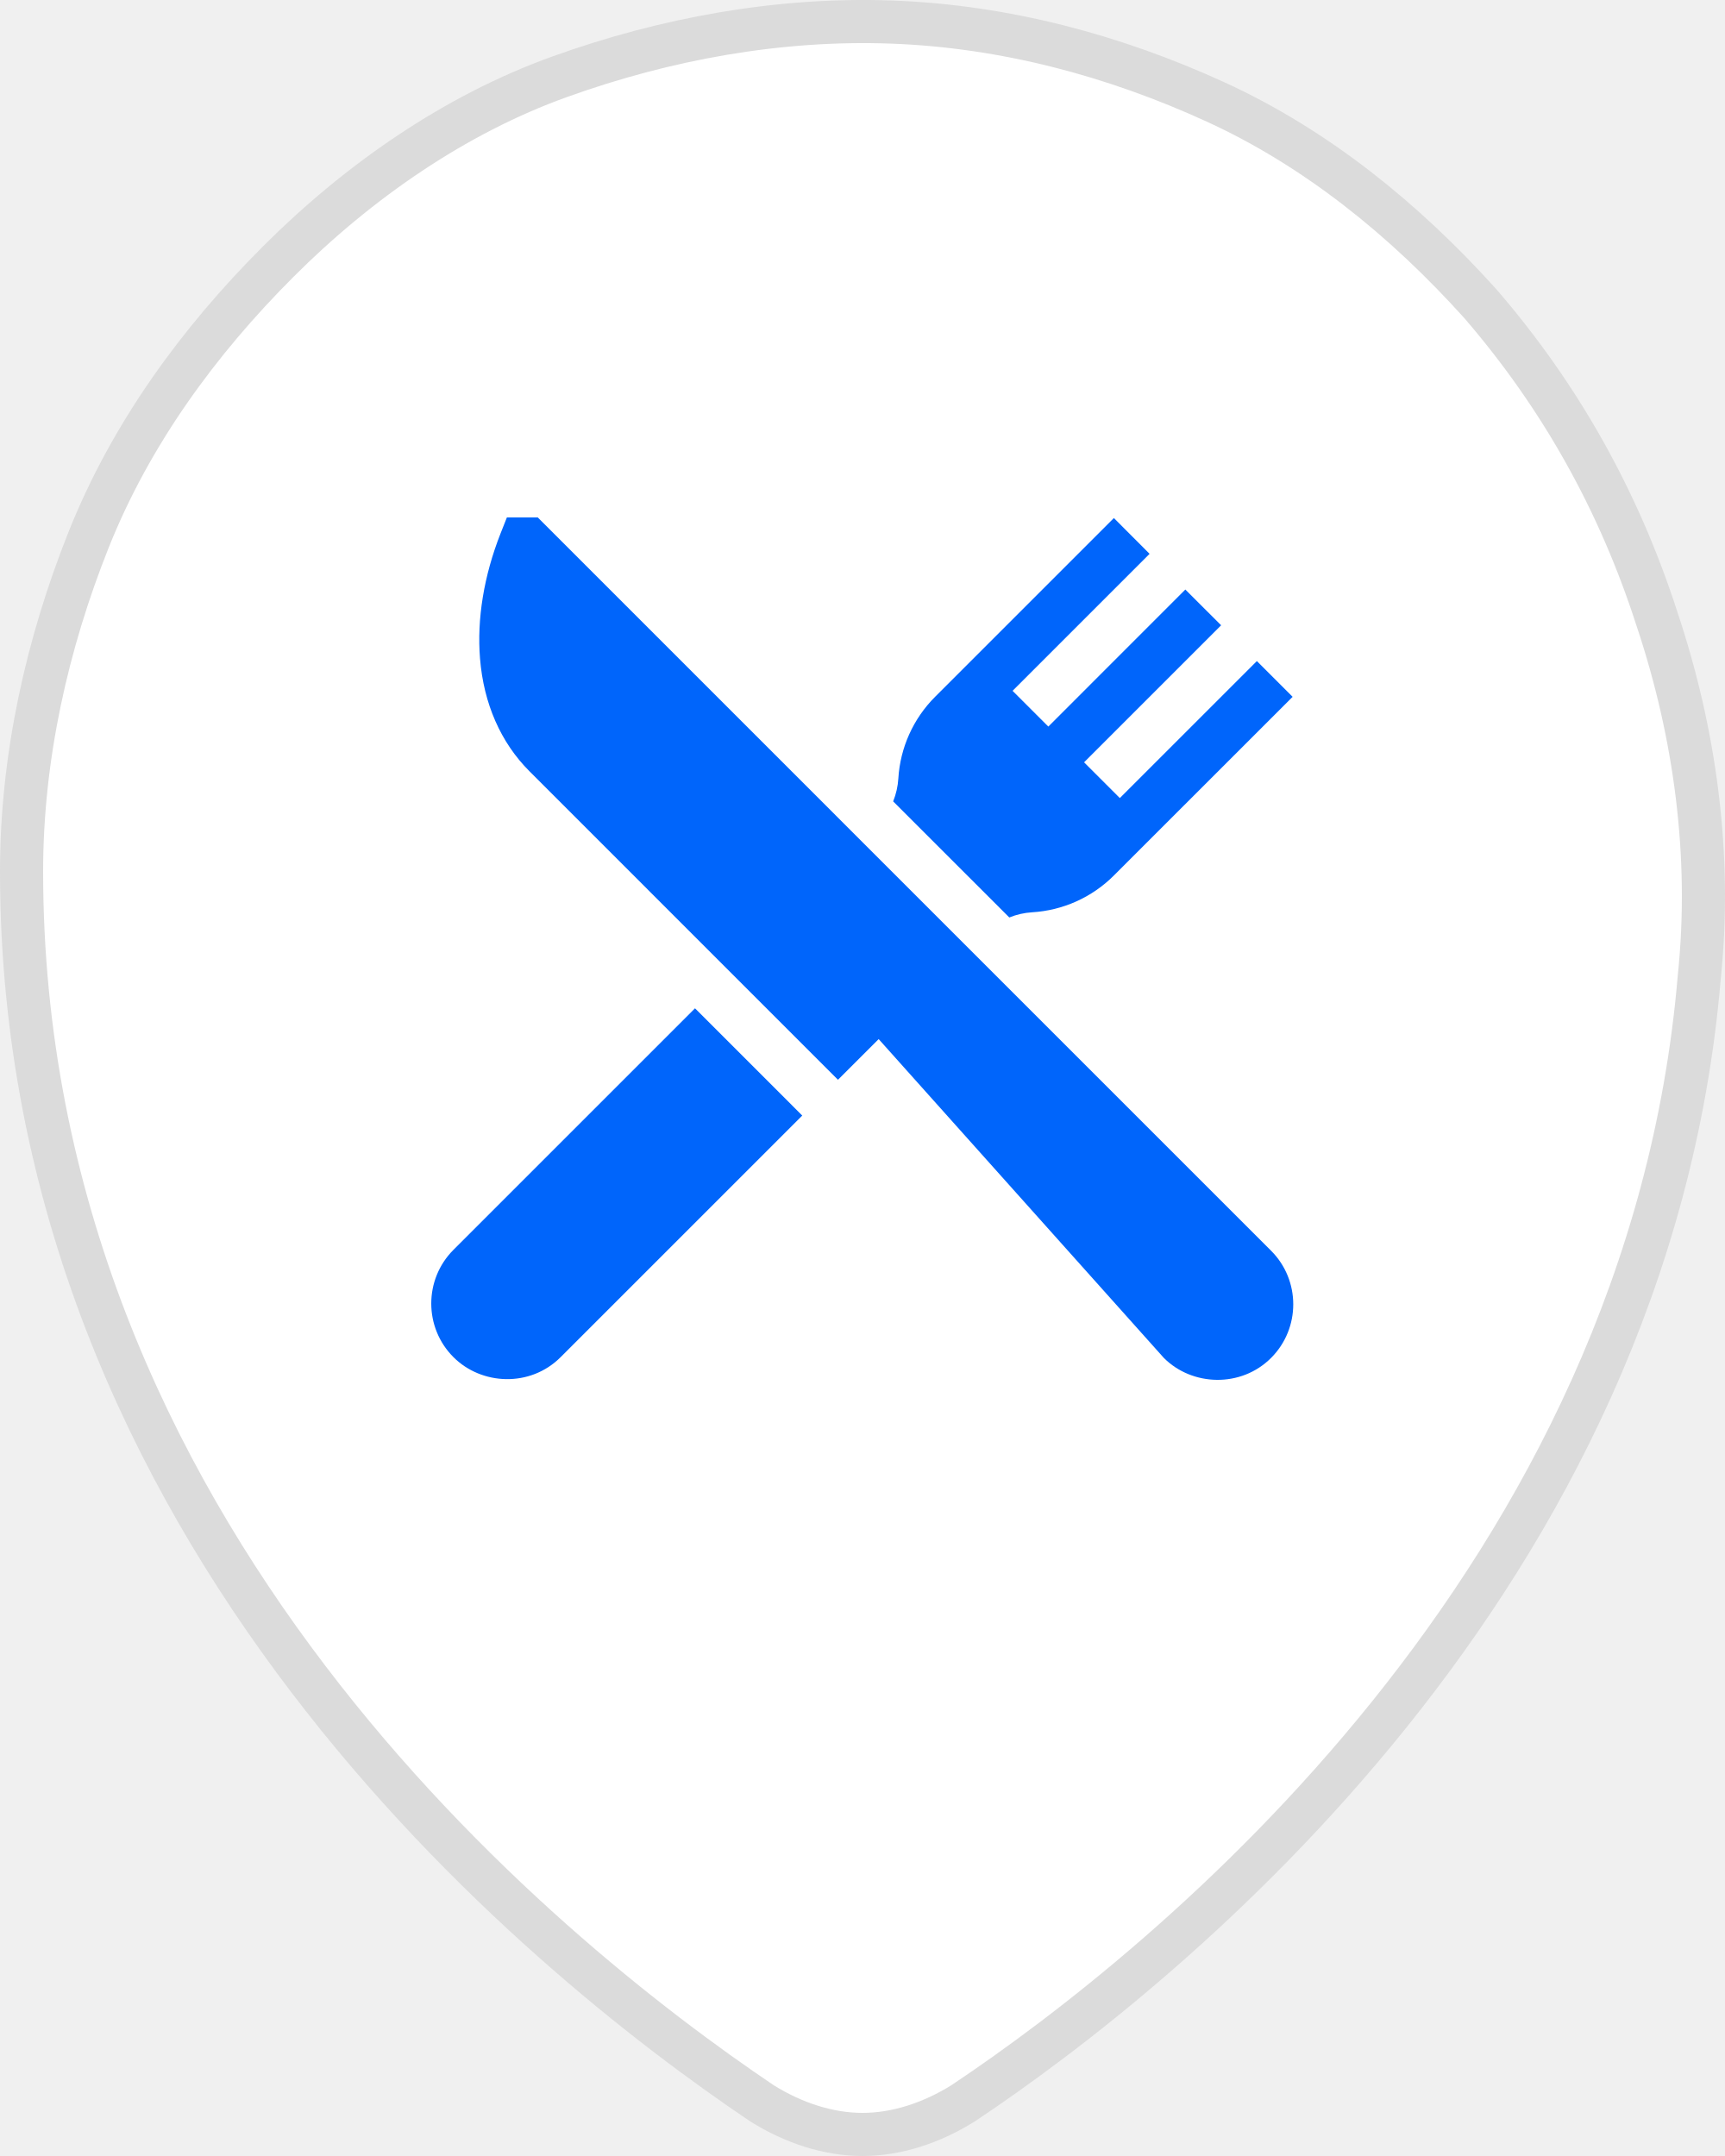
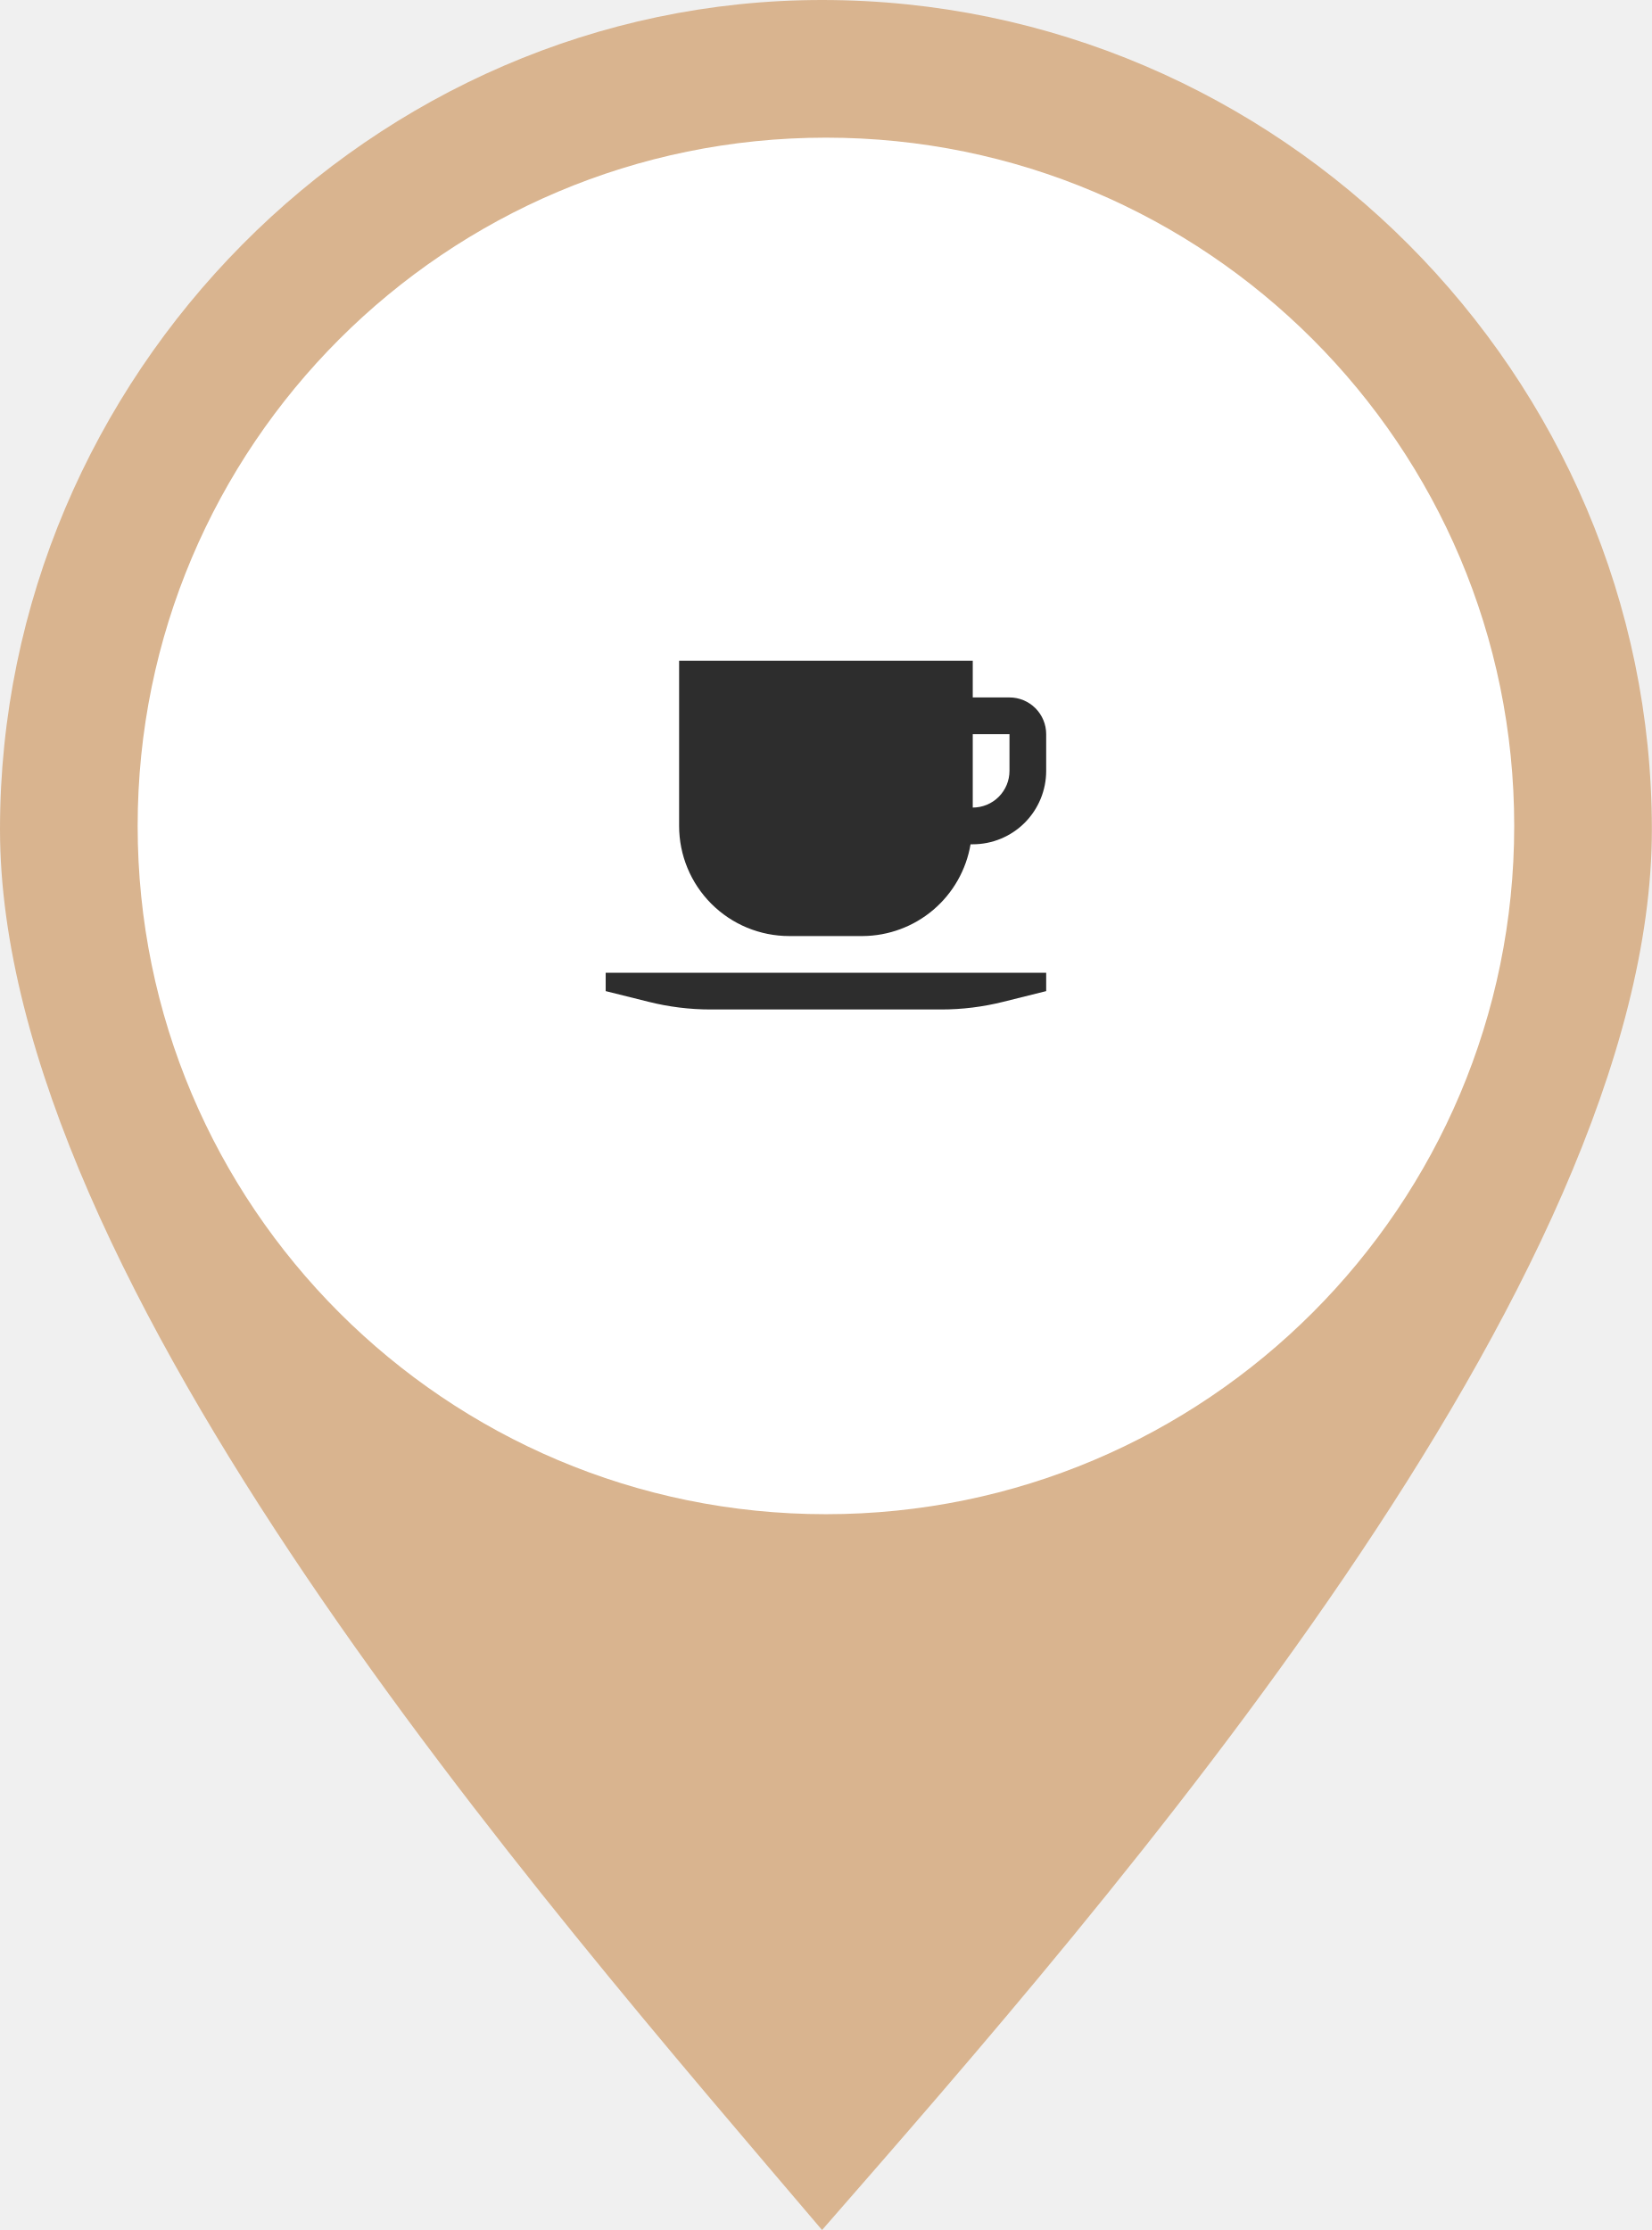
- <svg xmlns="http://www.w3.org/2000/svg" width="40" height="50" viewBox="0 0 40 50" fill="none">
-   <path d="M39.404 22.655L39.404 22.655L39.403 22.665C38.224 36.614 27.108 45.594 22.33 48.78C21.595 49.237 20.788 49.5 20.001 49.5C19.214 49.5 18.407 49.238 17.673 48.781C12.491 45.292 0.5 35.527 0.5 20.207C0.5 17.581 1.084 14.945 2.064 12.495C3.034 10.073 4.59 7.928 6.454 6.065C8.313 4.206 10.553 2.653 12.97 1.783C15.419 0.901 18.055 0.415 20.682 0.512C23.308 0.609 25.843 1.29 28.193 2.367C30.515 3.431 32.561 5.081 34.326 7.042C36.18 9.189 37.546 11.627 38.425 14.362L38.427 14.367C39.307 17.008 39.696 19.835 39.404 22.655Z" fill="white" stroke="#DBDBDB" />
-   <path d="M29.474 29.005L21.632 21.163L12.47 12H11.754L11.607 12.371C11.221 13.352 11.056 14.355 11.131 15.272C11.215 16.317 11.612 17.222 12.279 17.888L19.431 25.041L20.375 24.098L26.988 31.492C27.645 32.15 28.778 32.189 29.474 31.492C30.16 30.806 30.16 29.691 29.474 29.005Z" fill="#0065FB" />
-   <path d="M16.116 23.384L10.514 28.986C9.829 29.672 9.829 30.788 10.514 31.473C11.165 32.125 12.292 32.182 13.001 31.473L18.603 25.871L16.116 23.384Z" fill="#0065FB" />
-   <path d="M29.145 15.331L25.967 18.508L25.138 17.679L28.316 14.501L27.486 13.672L24.309 16.85L23.48 16.021L26.657 12.844L25.829 12.014L21.684 16.159C21.177 16.666 20.874 17.34 20.831 18.055C20.82 18.237 20.779 18.415 20.711 18.585L23.404 21.277C23.573 21.209 23.751 21.168 23.933 21.157C24.648 21.114 25.322 20.811 25.829 20.304L29.974 16.16L29.145 15.331Z" fill="#0065FB" />
+ <svg xmlns="http://www.w3.org/2000/svg" width="60" height="81" viewBox="0 0 60 81" fill="none">
+   <path fill-rule="evenodd" clip-rule="evenodd" d="M29.859 81C40.282 69.063 60 46.611 60 30.126C60 13.642 46.479 0 29.859 0C13.521 0 0 13.642 0 30.126C0 46.611 19.718 69.063 29.859 81Z" fill="#D9B48F" />
+   <circle cx="30" cy="30" r="25" fill="white" />
+   <path d="M22 36L23.553 36.387C24.292 36.573 25.051 36.667 25.813 36.667H34.187C34.949 36.667 35.708 36.573 36.447 36.387L38 36V35.333H22V36ZM36.667 25.333H35.333V24H24.667V30C24.667 31.061 25.088 32.078 25.838 32.828C26.588 33.579 27.606 34 28.667 34H31.333C32.275 33.994 33.184 33.657 33.901 33.047C34.617 32.438 35.096 31.595 35.253 30.667H35.333C36.041 30.667 36.719 30.386 37.219 29.886C37.719 29.386 38 28.707 38 28V26.667C38 26.313 37.859 25.974 37.609 25.724C37.359 25.474 37.02 25.333 36.667 25.333ZM36.667 28C36.667 28.354 36.526 28.693 36.276 28.943C36.026 29.193 35.687 29.333 35.333 29.333V26.667H36.667V28Z" fill="#2D2D2D" />
</svg>
